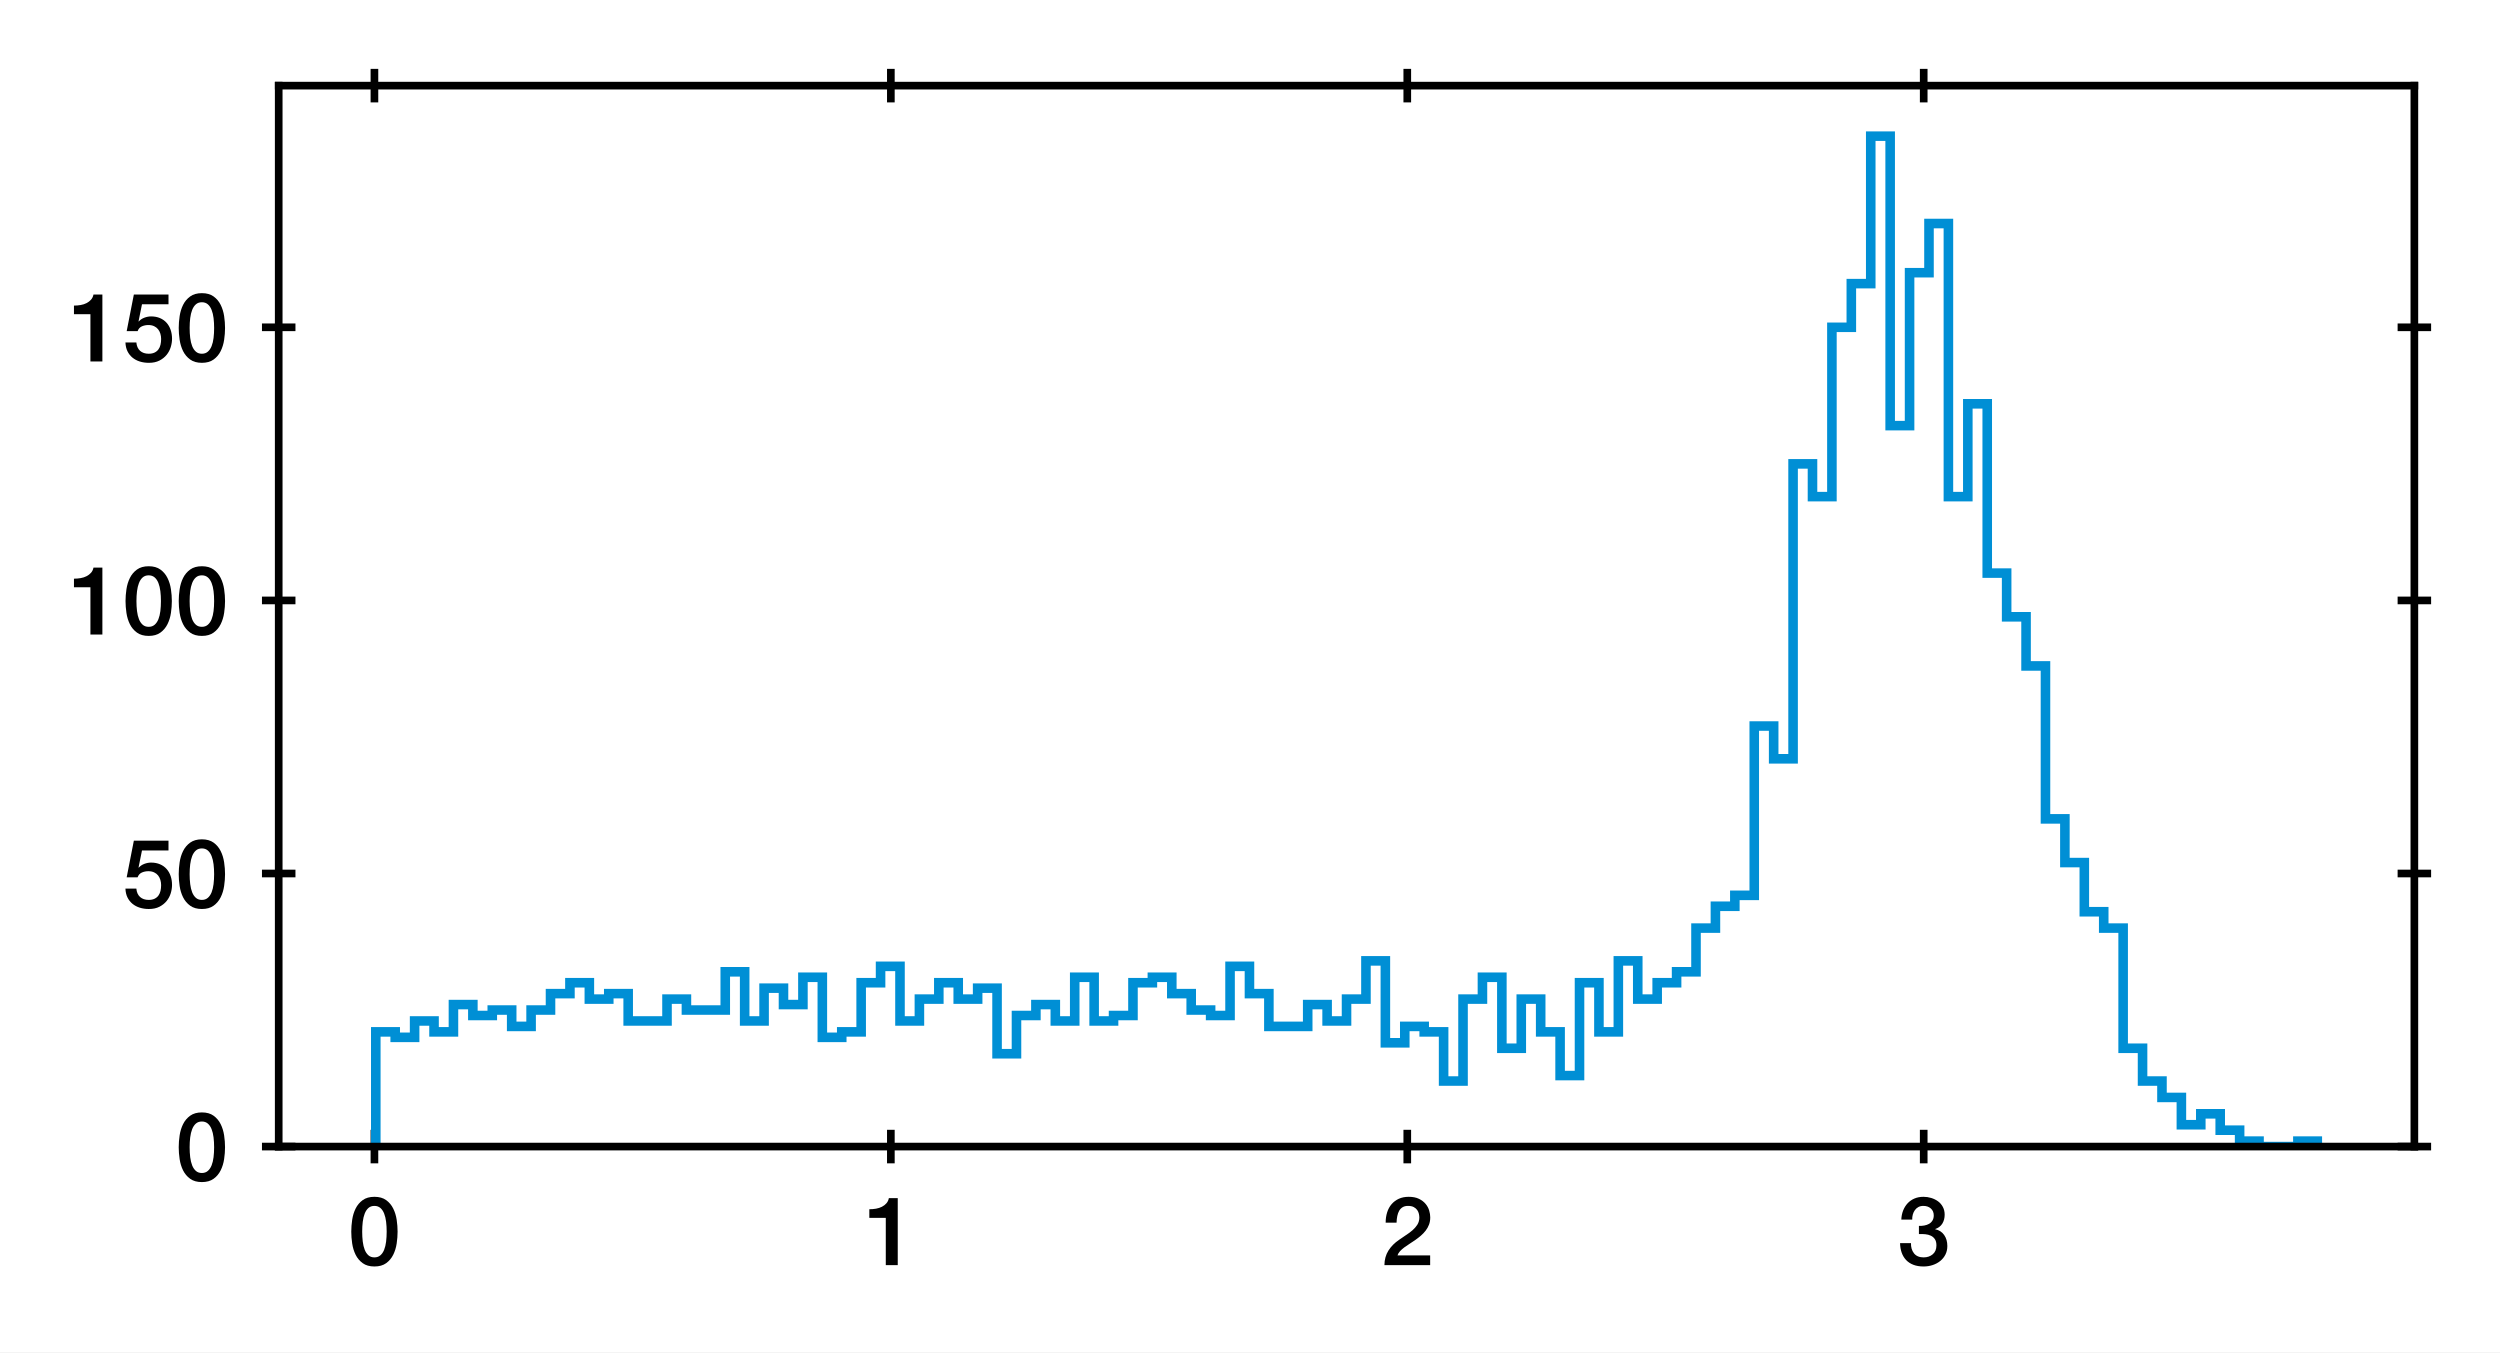
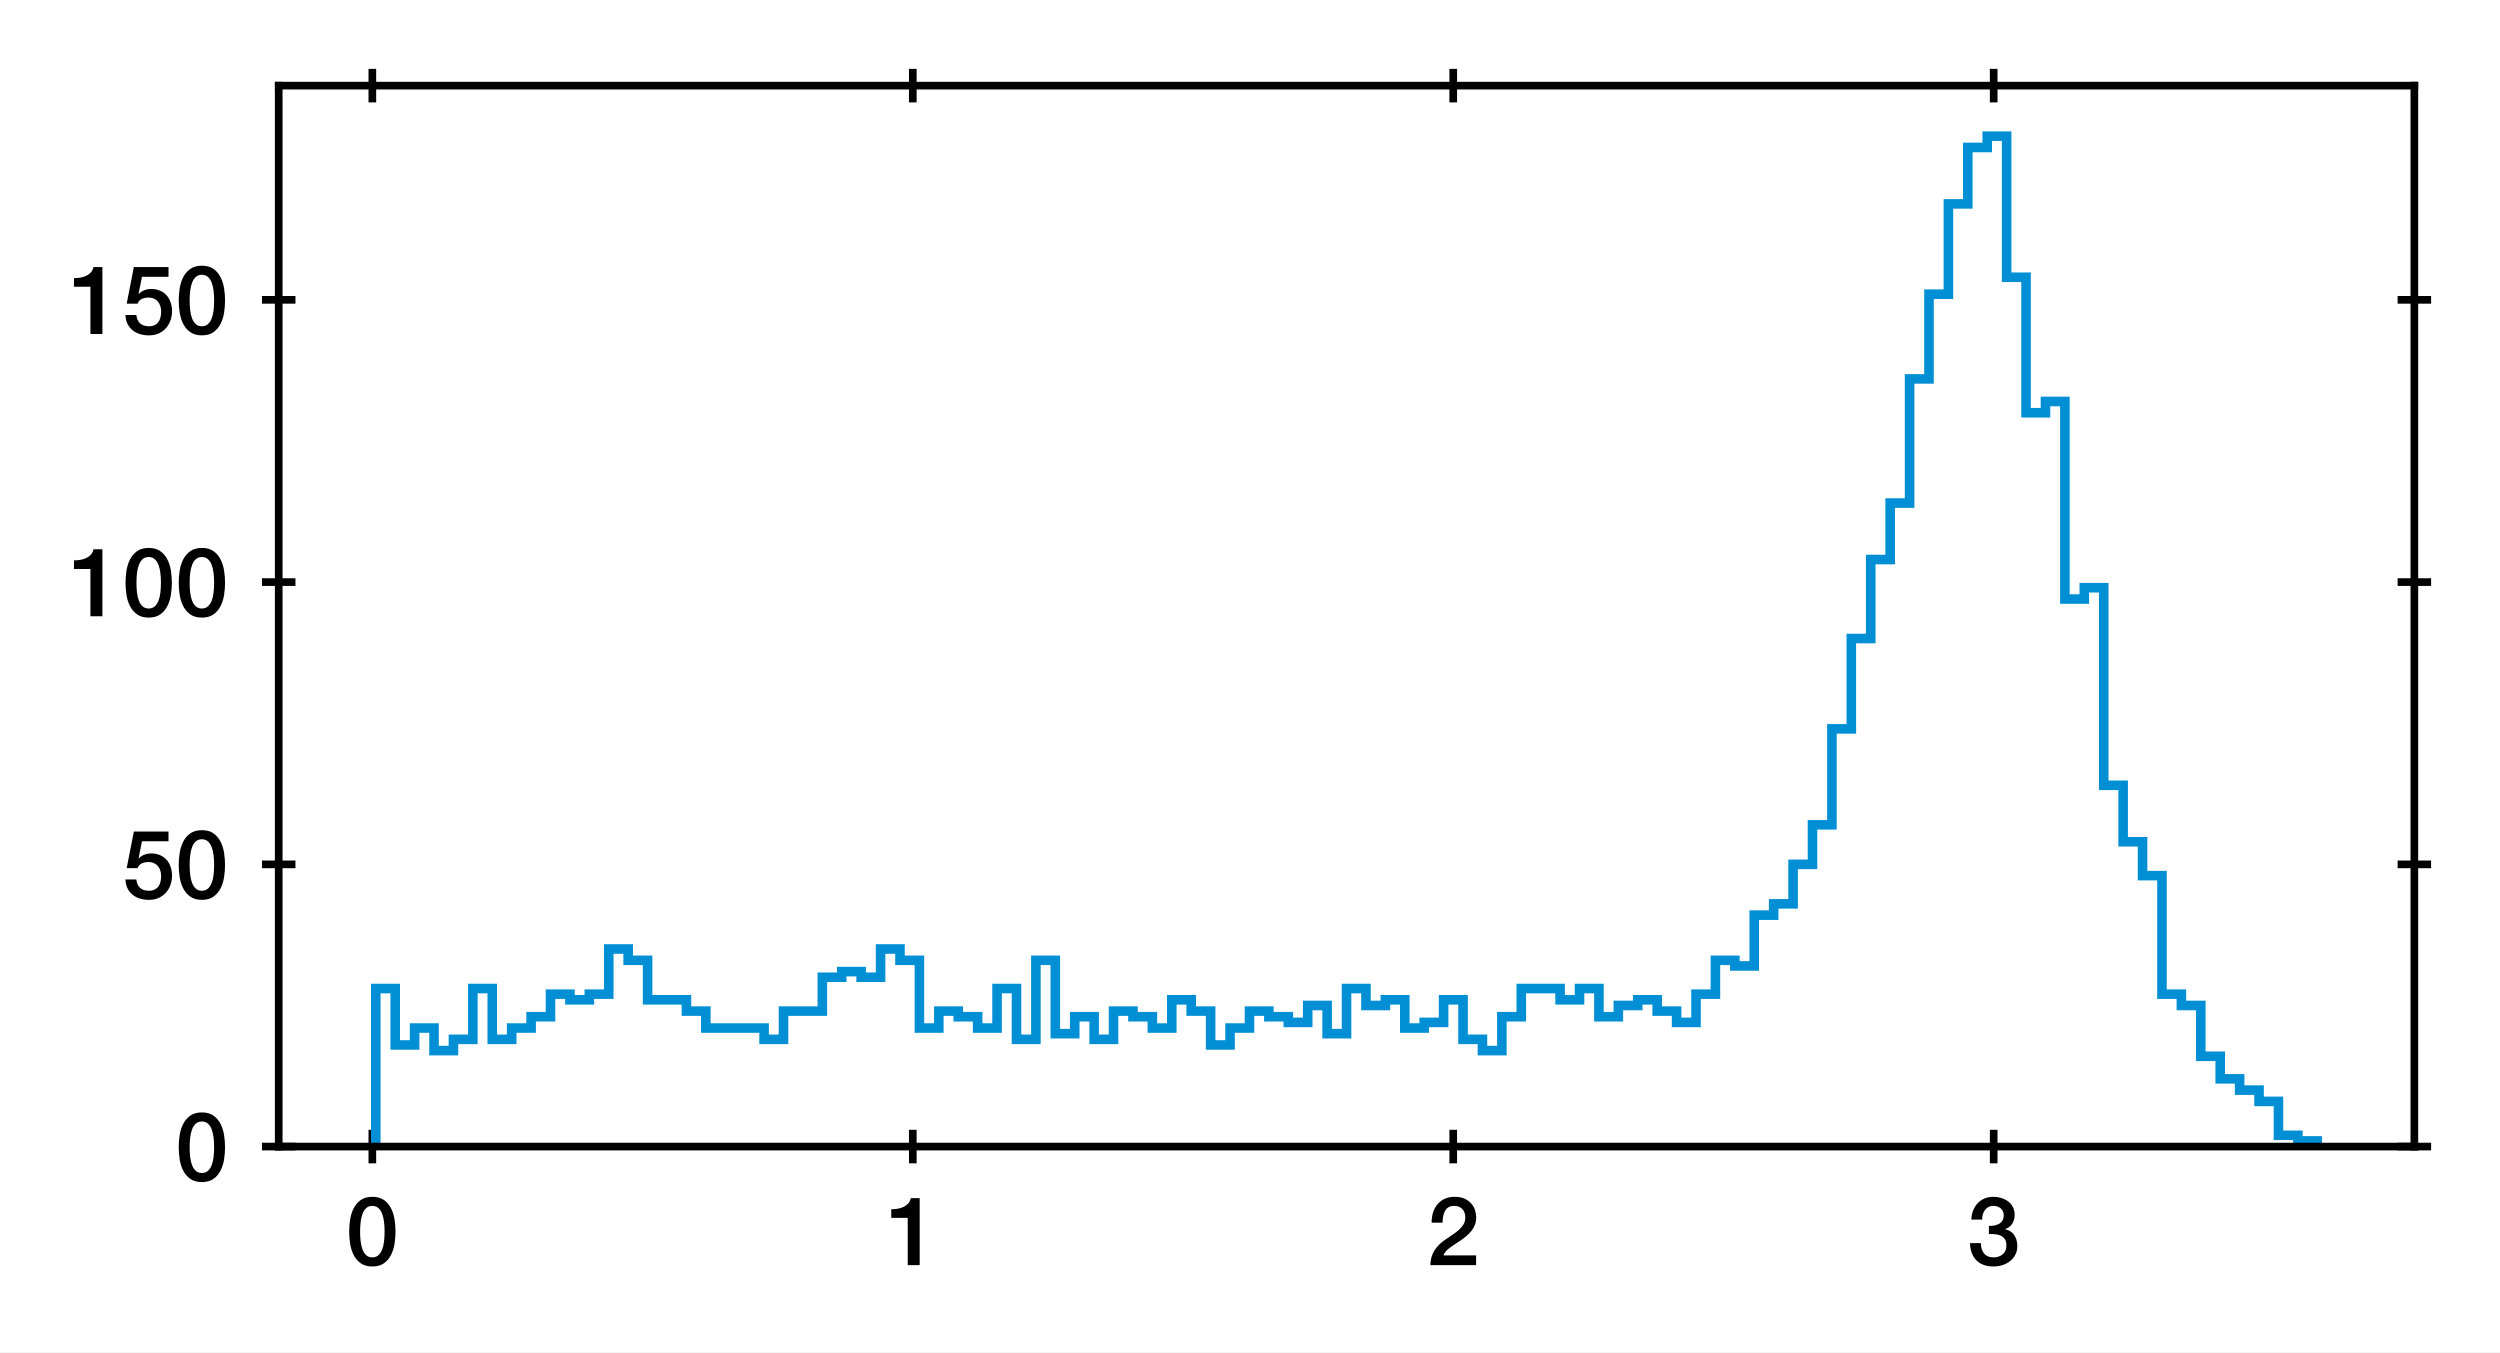
<svg xmlns="http://www.w3.org/2000/svg" xmlns:xlink="http://www.w3.org/1999/xlink" width="261.278pt" height="141.33pt" viewBox="0 0 261.278 141.33" version="1.1">
  <defs>
    <style type="text/css">*{stroke-linejoin: round; stroke-linecap: butt}</style>
  </defs>
  <g id="figure_1">
    <g id="patch_1">
      <path d="M 0 141.33  L 261.278 141.33  L 261.278 0  L 0 0  z " style="fill: #ffffff" />
    </g>
    <g id="axes_1">
      <g id="patch_2">
        <path d="M 29.128 119.83  L 252.328 119.83  L 252.328 8.95  L 29.128 8.95  z " style="fill: #ffffff" />
      </g>
      <g id="matplotlib.axis_1">
        <g id="xtick_1">
          <g id="line2d_1">
            <defs>
-               <path id="m3c32b281be" d="M 0 1.75  L 0 -1.75  " style="stroke: #000000; stroke-width: 0.8" />
+               <path id="m9ffd6b9307" d="M 0 1.75  L 0 -1.75  " style="stroke: #000000; stroke-width: 0.8" />
            </defs>
            <g>
-               <use xlink:href="#m3c32b281be" x="39.132" y="119.83" style="stroke: #000000; stroke-width: 0.8" />
+               <use xlink:href="#m9ffd6b9307" x="38.914" y="119.83" style="stroke: #000000; stroke-width: 0.8" />
            </g>
          </g>
          <g id="line2d_2">
            <g>
-               <use xlink:href="#m3c32b281be" x="39.132" y="8.95" style="stroke: #000000; stroke-width: 0.8" />
+               <use xlink:href="#m9ffd6b9307" x="38.914" y="8.95" style="stroke: #000000; stroke-width: 0.8" />
            </g>
          </g>
          <g id="text_1">
-             <g transform="translate(36.35259 132.2206)scale(0.1 -0.1)">
+             <g transform="translate(36.13422 132.2206)scale(0.1 -0.1)">
              <defs>
                <path id="HelveticaNeue-Medium-30" d="M 1779 4570  Q 2259 4570 2563 4349  Q 2867 4128 3036 3785  Q 3206 3443 3267 3033  Q 3328 2624 3328 2240  Q 3328 1856 3267 1446  Q 3206 1037 3036 694  Q 2867 352 2563 131  Q 2259 -90 1779 -90  Q 1299 -90 995 131  Q 691 352 521 694  Q 352 1037 291 1446  Q 230 1856 230 2240  Q 230 2624 291 3033  Q 352 3443 521 3785  Q 691 4128 995 4349  Q 1299 4570 1779 4570  z M 1779 518  Q 2016 518 2176 656  Q 2336 794 2429 1027  Q 2522 1261 2560 1574  Q 2598 1888 2598 2240  Q 2598 2592 2560 2902  Q 2522 3213 2429 3449  Q 2336 3686 2176 3824  Q 2016 3962 1779 3962  Q 1536 3962 1379 3824  Q 1222 3686 1129 3449  Q 1037 3213 998 2902  Q 960 2592 960 2240  Q 960 1888 998 1574  Q 1037 1261 1129 1027  Q 1222 794 1379 656  Q 1536 518 1779 518  z " transform="scale(0.015625)" />
              </defs>
              <use xlink:href="#HelveticaNeue-Medium-30" />
            </g>
          </g>
        </g>
        <g id="xtick_2">
          <g id="line2d_3">
            <g>
-               <use xlink:href="#m3c32b281be" x="93.104" y="119.83" style="stroke: #000000; stroke-width: 0.8" />
+               <use xlink:href="#m9ffd6b9307" x="95.397" y="119.83" style="stroke: #000000; stroke-width: 0.8" />
            </g>
          </g>
          <g id="line2d_4">
            <g>
-               <use xlink:href="#m3c32b281be" x="93.104" y="8.95" style="stroke: #000000; stroke-width: 0.8" />
+               <use xlink:href="#m9ffd6b9307" x="95.397" y="8.95" style="stroke: #000000; stroke-width: 0.8" />
            </g>
          </g>
          <g id="text_2">
-             <g transform="translate(90.32467 132.2206)scale(0.1 -0.1)">
+             <g transform="translate(92.61682 132.2206)scale(0.1 -0.1)">
              <defs>
                <path id="HelveticaNeue-Medium-31" d="M 339 3738  Q 570 3738 787 3776  Q 1005 3814 1181 3904  Q 1357 3994 1481 4134  Q 1606 4275 1645 4480  L 2240 4480  L 2240 0  L 1440 0  L 1440 3162  L 339 3162  L 339 3738  z " transform="scale(0.015625)" />
              </defs>
              <use xlink:href="#HelveticaNeue-Medium-31" />
            </g>
          </g>
        </g>
        <g id="xtick_3">
          <g id="line2d_5">
            <g>
-               <use xlink:href="#m3c32b281be" x="147.076" y="119.83" style="stroke: #000000; stroke-width: 0.8" />
+               <use xlink:href="#m9ffd6b9307" x="151.879" y="119.83" style="stroke: #000000; stroke-width: 0.8" />
            </g>
          </g>
          <g id="line2d_6">
            <g>
-               <use xlink:href="#m3c32b281be" x="147.076" y="8.95" style="stroke: #000000; stroke-width: 0.8" />
+               <use xlink:href="#m9ffd6b9307" x="151.879" y="8.95" style="stroke: #000000; stroke-width: 0.8" />
            </g>
          </g>
          <g id="text_3">
-             <g transform="translate(144.2968 132.2206)scale(0.1 -0.1)">
+             <g transform="translate(149.0994 132.2206)scale(0.1 -0.1)">
              <defs>
                <path id="HelveticaNeue-Medium-32" d="M 3309 0  L 250 0  Q 256 557 518 973  Q 781 1389 1235 1696  Q 1453 1856 1689 2006  Q 1926 2157 2124 2329  Q 2323 2502 2451 2704  Q 2579 2906 2586 3168  Q 2586 3290 2557 3427  Q 2528 3565 2445 3683  Q 2362 3802 2214 3882  Q 2067 3962 1830 3962  Q 1613 3962 1469 3875  Q 1325 3789 1238 3638  Q 1152 3488 1110 3283  Q 1069 3078 1062 2842  L 333 2842  Q 333 3213 432 3529  Q 531 3846 729 4076  Q 928 4307 1213 4438  Q 1498 4570 1875 4570  Q 2285 4570 2560 4435  Q 2835 4301 3004 4096  Q 3174 3891 3244 3651  Q 3315 3411 3315 3194  Q 3315 2925 3232 2707  Q 3149 2490 3008 2307  Q 2867 2125 2688 1971  Q 2509 1818 2317 1683  Q 2125 1549 1933 1427  Q 1741 1306 1577 1184  Q 1414 1062 1292 931  Q 1171 800 1126 653  L 3309 653  L 3309 0  z " transform="scale(0.015625)" />
              </defs>
              <use xlink:href="#HelveticaNeue-Medium-32" />
            </g>
          </g>
        </g>
        <g id="xtick_4">
          <g id="line2d_7">
            <g>
-               <use xlink:href="#m3c32b281be" x="201.049" y="119.83" style="stroke: #000000; stroke-width: 0.8" />
+               <use xlink:href="#m9ffd6b9307" x="208.362" y="119.83" style="stroke: #000000; stroke-width: 0.8" />
            </g>
          </g>
          <g id="line2d_8">
            <g>
-               <use xlink:href="#m3c32b281be" x="201.049" y="8.95" style="stroke: #000000; stroke-width: 0.8" />
+               <use xlink:href="#m9ffd6b9307" x="208.362" y="8.95" style="stroke: #000000; stroke-width: 0.8" />
            </g>
          </g>
          <g id="text_4">
-             <g transform="translate(198.2688 132.2206)scale(0.1 -0.1)">
+             <g transform="translate(205.582 132.2206)scale(0.1 -0.1)">
              <defs>
                <path id="HelveticaNeue-Medium-33" d="M 1459 2624  Q 1638 2618 1817 2650  Q 1997 2682 2137 2762  Q 2278 2842 2364 2982  Q 2451 3123 2451 3328  Q 2451 3616 2256 3789  Q 2061 3962 1754 3962  Q 1562 3962 1421 3885  Q 1280 3808 1187 3677  Q 1094 3546 1049 3382  Q 1005 3219 1011 3046  L 282 3046  Q 294 3373 403 3651  Q 512 3930 701 4134  Q 890 4339 1158 4454  Q 1427 4570 1766 4570  Q 2029 4570 2281 4493  Q 2534 4416 2736 4269  Q 2938 4122 3059 3894  Q 3181 3667 3181 3373  Q 3181 3034 3027 2781  Q 2874 2528 2547 2413  L 2547 2400  Q 2931 2323 3145 2019  Q 3360 1715 3360 1280  Q 3360 960 3232 707  Q 3104 454 2886 278  Q 2669 102 2381 6  Q 2093 -90 1773 -90  Q 1382 -90 1091 22  Q 800 134 605 339  Q 410 544 307 832  Q 205 1120 198 1472  L 928 1472  Q 915 1062 1129 790  Q 1344 518 1773 518  Q 2138 518 2384 726  Q 2630 934 2630 1318  Q 2630 1581 2528 1734  Q 2426 1888 2259 1968  Q 2093 2048 1885 2067  Q 1677 2086 1459 2080  L 1459 2624  z " transform="scale(0.015625)" />
              </defs>
              <use xlink:href="#HelveticaNeue-Medium-33" />
            </g>
          </g>
        </g>
      </g>
      <g id="matplotlib.axis_2">
        <g id="ytick_1">
          <g id="line2d_9">
            <defs>
-               <path id="m2bfdae0e9b" d="M 1.75 0  L -1.75 -0  " style="stroke: #000000; stroke-width: 0.8" />
+               <path id="m2fb20a7eb1" d="M 1.75 0  L -1.75 -0  " style="stroke: #000000; stroke-width: 0.8" />
            </defs>
            <g>
-               <use xlink:href="#m2bfdae0e9b" x="29.128" y="119.83" style="stroke: #000000; stroke-width: 0.8" />
+               <use xlink:href="#m2fb20a7eb1" x="29.128" y="119.83" style="stroke: #000000; stroke-width: 0.8" />
            </g>
          </g>
          <g id="line2d_10">
            <g>
-               <use xlink:href="#m2bfdae0e9b" x="252.328" y="119.83" style="stroke: #000000; stroke-width: 0.8" />
+               <use xlink:href="#m2fb20a7eb1" x="252.328" y="119.83" style="stroke: #000000; stroke-width: 0.8" />
            </g>
          </g>
          <g id="text_5">
            <g transform="translate(18.31875 123.4003)scale(0.1 -0.1)">
              <use xlink:href="#HelveticaNeue-Medium-30" />
            </g>
          </g>
        </g>
        <g id="ytick_2">
          <g id="line2d_11">
            <g>
-               <use xlink:href="#m2bfdae0e9b" x="29.128" y="91.289" style="stroke: #000000; stroke-width: 0.8" />
+               <use xlink:href="#m2fb20a7eb1" x="29.128" y="90.333" style="stroke: #000000; stroke-width: 0.8" />
            </g>
          </g>
          <g id="line2d_12">
            <g>
-               <use xlink:href="#m2bfdae0e9b" x="252.328" y="91.289" style="stroke: #000000; stroke-width: 0.8" />
+               <use xlink:href="#m2fb20a7eb1" x="252.328" y="90.333" style="stroke: #000000; stroke-width: 0.8" />
            </g>
          </g>
          <g id="text_6">
-             <g transform="translate(12.75938 94.85977)scale(0.1 -0.1)">
+             <g transform="translate(12.75938 93.90311)scale(0.1 -0.1)">
              <defs>
                <path id="HelveticaNeue-Medium-35" d="M 787 4480  L 3104 4480  L 3104 3827  L 1331 3827  L 1101 2688  L 1114 2675  Q 1261 2842 1488 2928  Q 1715 3014 1939 3014  Q 2272 3014 2534 2902  Q 2797 2790 2976 2588  Q 3155 2387 3248 2112  Q 3341 1837 3341 1517  Q 3341 1248 3254 963  Q 3168 678 2979 444  Q 2790 211 2496 60  Q 2202 -90 1792 -90  Q 1466 -90 1187 -3  Q 909 83 697 256  Q 486 429 361 681  Q 237 934 224 1274  L 954 1274  Q 986 909 1203 713  Q 1421 518 1779 518  Q 2010 518 2170 595  Q 2330 672 2429 806  Q 2528 941 2569 1120  Q 2611 1299 2611 1504  Q 2611 1690 2560 1859  Q 2509 2029 2406 2157  Q 2304 2285 2141 2361  Q 1978 2438 1760 2438  Q 1530 2438 1328 2352  Q 1126 2266 1037 2029  L 307 2029  L 787 4480  z " transform="scale(0.015625)" />
              </defs>
              <use xlink:href="#HelveticaNeue-Medium-35" />
              <use xlink:href="#HelveticaNeue-Medium-30" x="55.6" />
            </g>
          </g>
        </g>
        <g id="ytick_3">
          <g id="line2d_13">
            <g>
-               <use xlink:href="#m2bfdae0e9b" x="29.128" y="62.749" style="stroke: #000000; stroke-width: 0.8" />
+               <use xlink:href="#m2fb20a7eb1" x="29.128" y="60.836" style="stroke: #000000; stroke-width: 0.8" />
            </g>
          </g>
          <g id="line2d_14">
            <g>
-               <use xlink:href="#m2bfdae0e9b" x="252.328" y="62.749" style="stroke: #000000; stroke-width: 0.8" />
+               <use xlink:href="#m2fb20a7eb1" x="252.328" y="60.836" style="stroke: #000000; stroke-width: 0.8" />
            </g>
          </g>
          <g id="text_7">
-             <g transform="translate(7.2 66.31923)scale(0.1 -0.1)">
+             <g transform="translate(7.2 64.4059)scale(0.1 -0.1)">
              <use xlink:href="#HelveticaNeue-Medium-31" />
              <use xlink:href="#HelveticaNeue-Medium-30" x="55.6" />
              <use xlink:href="#HelveticaNeue-Medium-30" x="111.2" />
            </g>
          </g>
        </g>
        <g id="ytick_4">
          <g id="line2d_15">
            <g>
-               <use xlink:href="#m2bfdae0e9b" x="29.128" y="34.208" style="stroke: #000000; stroke-width: 0.8" />
+               <use xlink:href="#m2fb20a7eb1" x="29.128" y="31.338" style="stroke: #000000; stroke-width: 0.8" />
            </g>
          </g>
          <g id="line2d_16">
            <g>
-               <use xlink:href="#m2bfdae0e9b" x="252.328" y="34.208" style="stroke: #000000; stroke-width: 0.8" />
+               <use xlink:href="#m2fb20a7eb1" x="252.328" y="31.338" style="stroke: #000000; stroke-width: 0.8" />
            </g>
          </g>
          <g id="text_8">
-             <g transform="translate(7.2 37.77869)scale(0.1 -0.1)">
+             <g transform="translate(7.2 34.90869)scale(0.1 -0.1)">
              <use xlink:href="#HelveticaNeue-Medium-31" />
              <use xlink:href="#HelveticaNeue-Medium-35" x="55.6" />
              <use xlink:href="#HelveticaNeue-Medium-30" x="111.2" />
            </g>
          </g>
        </g>
      </g>
      <g id="patch_3">
-         <path d="M 39.274 119.83  L 39.274 107.843  L 41.303 107.843  L 41.303 108.414  L 43.332 108.414  L 43.332 106.701  L 45.361 106.701  L 45.361 107.843  L 47.39 107.843  L 47.39 104.989  L 49.419 104.989  L 49.419 106.131  L 51.448 106.131  L 51.448 105.56  L 53.477 105.56  L 53.477 107.272  L 55.506 107.272  L 55.506 105.56  L 57.535 105.56  L 57.535 103.847  L 59.564 103.847  L 59.564 102.706  L 61.594 102.706  L 61.594 104.418  L 63.623 104.418  L 63.623 103.847  L 65.652 103.847  L 65.652 106.701  L 69.71 106.701  L 69.71 104.418  L 71.739 104.418  L 71.739 105.56  L 75.797 105.56  L 75.797 101.564  L 77.826 101.564  L 77.826 106.701  L 79.855 106.701  L 79.855 103.276  L 81.884 103.276  L 81.884 104.989  L 83.914 104.989  L 83.914 102.135  L 85.943 102.135  L 85.943 108.414  L 87.972 108.414  L 87.972 107.843  L 90.001 107.843  L 90.001 102.706  L 92.03 102.706  L 92.03 100.993  L 94.059 100.993  L 94.059 106.701  L 96.088 106.701  L 96.088 104.418  L 98.117 104.418  L 98.117 102.706  L 100.146 102.706  L 100.146 104.418  L 102.175 104.418  L 102.175 103.276  L 104.204 103.276  L 104.204 110.126  L 106.234 110.126  L 106.234 106.131  L 108.263 106.131  L 108.263 104.989  L 110.292 104.989  L 110.292 106.701  L 112.321 106.701  L 112.321 102.135  L 114.35 102.135  L 114.35 106.701  L 116.379 106.701  L 116.379 106.131  L 118.408 106.131  L 118.408 102.706  L 120.437 102.706  L 120.437 102.135  L 122.466 102.135  L 122.466 103.847  L 124.495 103.847  L 124.495 105.56  L 126.524 105.56  L 126.524 106.131  L 128.554 106.131  L 128.554 100.993  L 130.583 100.993  L 130.583 103.847  L 132.612 103.847  L 132.612 107.272  L 136.67 107.272  L 136.67 104.989  L 138.699 104.989  L 138.699 106.701  L 140.728 106.701  L 140.728 104.418  L 142.757 104.418  L 142.757 100.422  L 144.786 100.422  L 144.786 108.985  L 146.815 108.985  L 146.815 107.272  L 148.844 107.272  L 148.844 107.843  L 150.874 107.843  L 150.874 112.98  L 152.903 112.98  L 152.903 104.418  L 154.932 104.418  L 154.932 102.135  L 156.961 102.135  L 156.961 109.555  L 158.99 109.555  L 158.99 104.418  L 161.019 104.418  L 161.019 107.843  L 163.048 107.843  L 163.048 112.409  L 165.077 112.409  L 165.077 102.706  L 167.106 102.706  L 167.106 107.843  L 169.135 107.843  L 169.135 100.422  L 171.164 100.422  L 171.164 104.418  L 173.194 104.418  L 173.194 102.706  L 175.223 102.706  L 175.223 101.564  L 177.252 101.564  L 177.252 96.998  L 179.281 96.998  L 179.281 94.714  L 181.31 94.714  L 181.31 93.573  L 183.339 93.573  L 183.339 75.878  L 185.368 75.878  L 185.368 79.302  L 187.397 79.302  L 187.397 48.479  L 189.426 48.479  L 189.426 51.904  L 191.455 51.904  L 191.455 34.208  L 193.484 34.208  L 193.484 29.642  L 195.514 29.642  L 195.514 14.23  L 197.543 14.23  L 197.543 44.483  L 199.572 44.483  L 199.572 28.5  L 201.601 28.5  L 201.601 23.363  L 203.63 23.363  L 203.63 51.904  L 205.659 51.904  L 205.659 42.2  L 207.688 42.2  L 207.688 59.895  L 209.717 59.895  L 209.717 64.461  L 211.746 64.461  L 211.746 69.599  L 213.775 69.599  L 213.775 85.581  L 215.804 85.581  L 215.804 90.148  L 217.834 90.148  L 217.834 95.285  L 219.863 95.285  L 219.863 96.998  L 221.892 96.998  L 221.892 109.555  L 223.921 109.555  L 223.921 112.98  L 225.95 112.98  L 225.95 114.693  L 227.979 114.693  L 227.979 117.547  L 230.008 117.547  L 230.008 116.405  L 232.037 116.405  L 232.037 118.118  L 234.066 118.118  L 234.066 119.259  L 236.095 119.259  L 236.095 119.83  L 240.154 119.83  L 240.154 119.259  L 242.183 119.259  L 242.183 119.83  L 242.183 119.83  " clip-path="url(#pd65fc329a1)" style="fill: none; stroke: #008fd5; stroke-linejoin: miter" />
+         <path d="M 39.274 119.83  L 39.274 103.312  L 41.303 103.312  L 41.303 109.211  L 43.332 109.211  L 43.332 107.441  L 45.361 107.441  L 45.361 109.801  L 47.39 109.801  L 47.39 108.621  L 49.419 108.621  L 49.419 103.312  L 51.448 103.312  L 51.448 108.621  L 53.477 108.621  L 53.477 107.441  L 55.506 107.441  L 55.506 106.261  L 57.535 106.261  L 57.535 103.902  L 59.564 103.902  L 59.564 104.491  L 61.594 104.491  L 61.594 103.902  L 63.623 103.902  L 63.623 99.182  L 65.652 99.182  L 65.652 100.362  L 67.681 100.362  L 67.681 104.491  L 71.739 104.491  L 71.739 105.671  L 73.768 105.671  L 73.768 107.441  L 79.855 107.441  L 79.855 108.621  L 81.884 108.621  L 81.884 105.671  L 85.943 105.671  L 85.943 102.132  L 87.972 102.132  L 87.972 101.542  L 90.001 101.542  L 90.001 102.132  L 92.03 102.132  L 92.03 99.182  L 94.059 99.182  L 94.059 100.362  L 96.088 100.362  L 96.088 107.441  L 98.117 107.441  L 98.117 105.671  L 100.146 105.671  L 100.146 106.261  L 102.175 106.261  L 102.175 107.441  L 104.204 107.441  L 104.204 103.312  L 106.234 103.312  L 106.234 108.621  L 108.263 108.621  L 108.263 100.362  L 110.292 100.362  L 110.292 108.031  L 112.321 108.031  L 112.321 106.261  L 114.35 106.261  L 114.35 108.621  L 116.379 108.621  L 116.379 105.671  L 118.408 105.671  L 118.408 106.261  L 120.437 106.261  L 120.437 107.441  L 122.466 107.441  L 122.466 104.491  L 124.495 104.491  L 124.495 105.671  L 126.524 105.671  L 126.524 109.211  L 128.554 109.211  L 128.554 107.441  L 130.583 107.441  L 130.583 105.671  L 132.612 105.671  L 132.612 106.261  L 134.641 106.261  L 134.641 106.851  L 136.67 106.851  L 136.67 105.081  L 138.699 105.081  L 138.699 108.031  L 140.728 108.031  L 140.728 103.312  L 142.757 103.312  L 142.757 105.081  L 144.786 105.081  L 144.786 104.491  L 146.815 104.491  L 146.815 107.441  L 148.844 107.441  L 148.844 106.851  L 150.874 106.851  L 150.874 104.491  L 152.903 104.491  L 152.903 108.621  L 154.932 108.621  L 154.932 109.801  L 156.961 109.801  L 156.961 106.261  L 158.99 106.261  L 158.99 103.312  L 163.048 103.312  L 163.048 104.491  L 165.077 104.491  L 165.077 103.312  L 167.106 103.312  L 167.106 106.261  L 169.135 106.261  L 169.135 105.081  L 171.164 105.081  L 171.164 104.491  L 173.194 104.491  L 173.194 105.671  L 175.223 105.671  L 175.223 106.851  L 177.252 106.851  L 177.252 103.902  L 179.281 103.902  L 179.281 100.362  L 181.31 100.362  L 181.31 100.952  L 183.339 100.952  L 183.339 95.642  L 185.368 95.642  L 185.368 94.462  L 187.397 94.462  L 187.397 90.333  L 189.426 90.333  L 189.426 86.203  L 191.455 86.203  L 191.455 76.174  L 193.484 76.174  L 193.484 66.735  L 195.514 66.735  L 195.514 58.476  L 197.543 58.476  L 197.543 52.576  L 199.572 52.576  L 199.572 39.598  L 201.601 39.598  L 201.601 30.748  L 203.63 30.748  L 203.63 21.309  L 205.659 21.309  L 205.659 15.41  L 207.688 15.41  L 207.688 14.23  L 209.717 14.23  L 209.717 28.979  L 211.746 28.979  L 211.746 43.137  L 213.775 43.137  L 213.775 41.957  L 215.804 41.957  L 215.804 62.605  L 217.834 62.605  L 217.834 61.426  L 219.863 61.426  L 219.863 82.074  L 221.892 82.074  L 221.892 87.973  L 223.921 87.973  L 223.921 91.513  L 225.95 91.513  L 225.95 103.902  L 227.979 103.902  L 227.979 105.081  L 230.008 105.081  L 230.008 110.391  L 232.037 110.391  L 232.037 112.751  L 234.066 112.751  L 234.066 113.931  L 236.095 113.931  L 236.095 115.11  L 238.124 115.11  L 238.124 118.65  L 240.154 118.65  L 240.154 119.24  L 242.183 119.24  L 242.183 119.83  L 242.183 119.83  " clip-path="url(#p6810169a05)" style="fill: none; stroke: #008fd5; stroke-linejoin: miter" />
      </g>
      <g id="patch_4">
        <path d="M 29.128 119.83  L 29.128 8.95  " style="fill: none; stroke: #000000; stroke-width: 0.8; stroke-linejoin: miter; stroke-linecap: square" />
      </g>
      <g id="patch_5">
        <path d="M 252.328 119.83  L 252.328 8.95  " style="fill: none; stroke: #000000; stroke-width: 0.8; stroke-linejoin: miter; stroke-linecap: square" />
      </g>
      <g id="patch_6">
        <path d="M 29.128 119.83  L 252.328 119.83  " style="fill: none; stroke: #000000; stroke-width: 0.8; stroke-linejoin: miter; stroke-linecap: square" />
      </g>
      <g id="patch_7">
        <path d="M 29.128 8.95  L 252.328 8.95  " style="fill: none; stroke: #000000; stroke-width: 0.8; stroke-linejoin: miter; stroke-linecap: square" />
      </g>
    </g>
  </g>
  <defs>
-     <clipPath id="pd65fc329a1">
+     <clipPath id="p6810169a05">
      <rect x="29.128" y="8.95" width="223.2" height="110.88" />
    </clipPath>
  </defs>
</svg>
